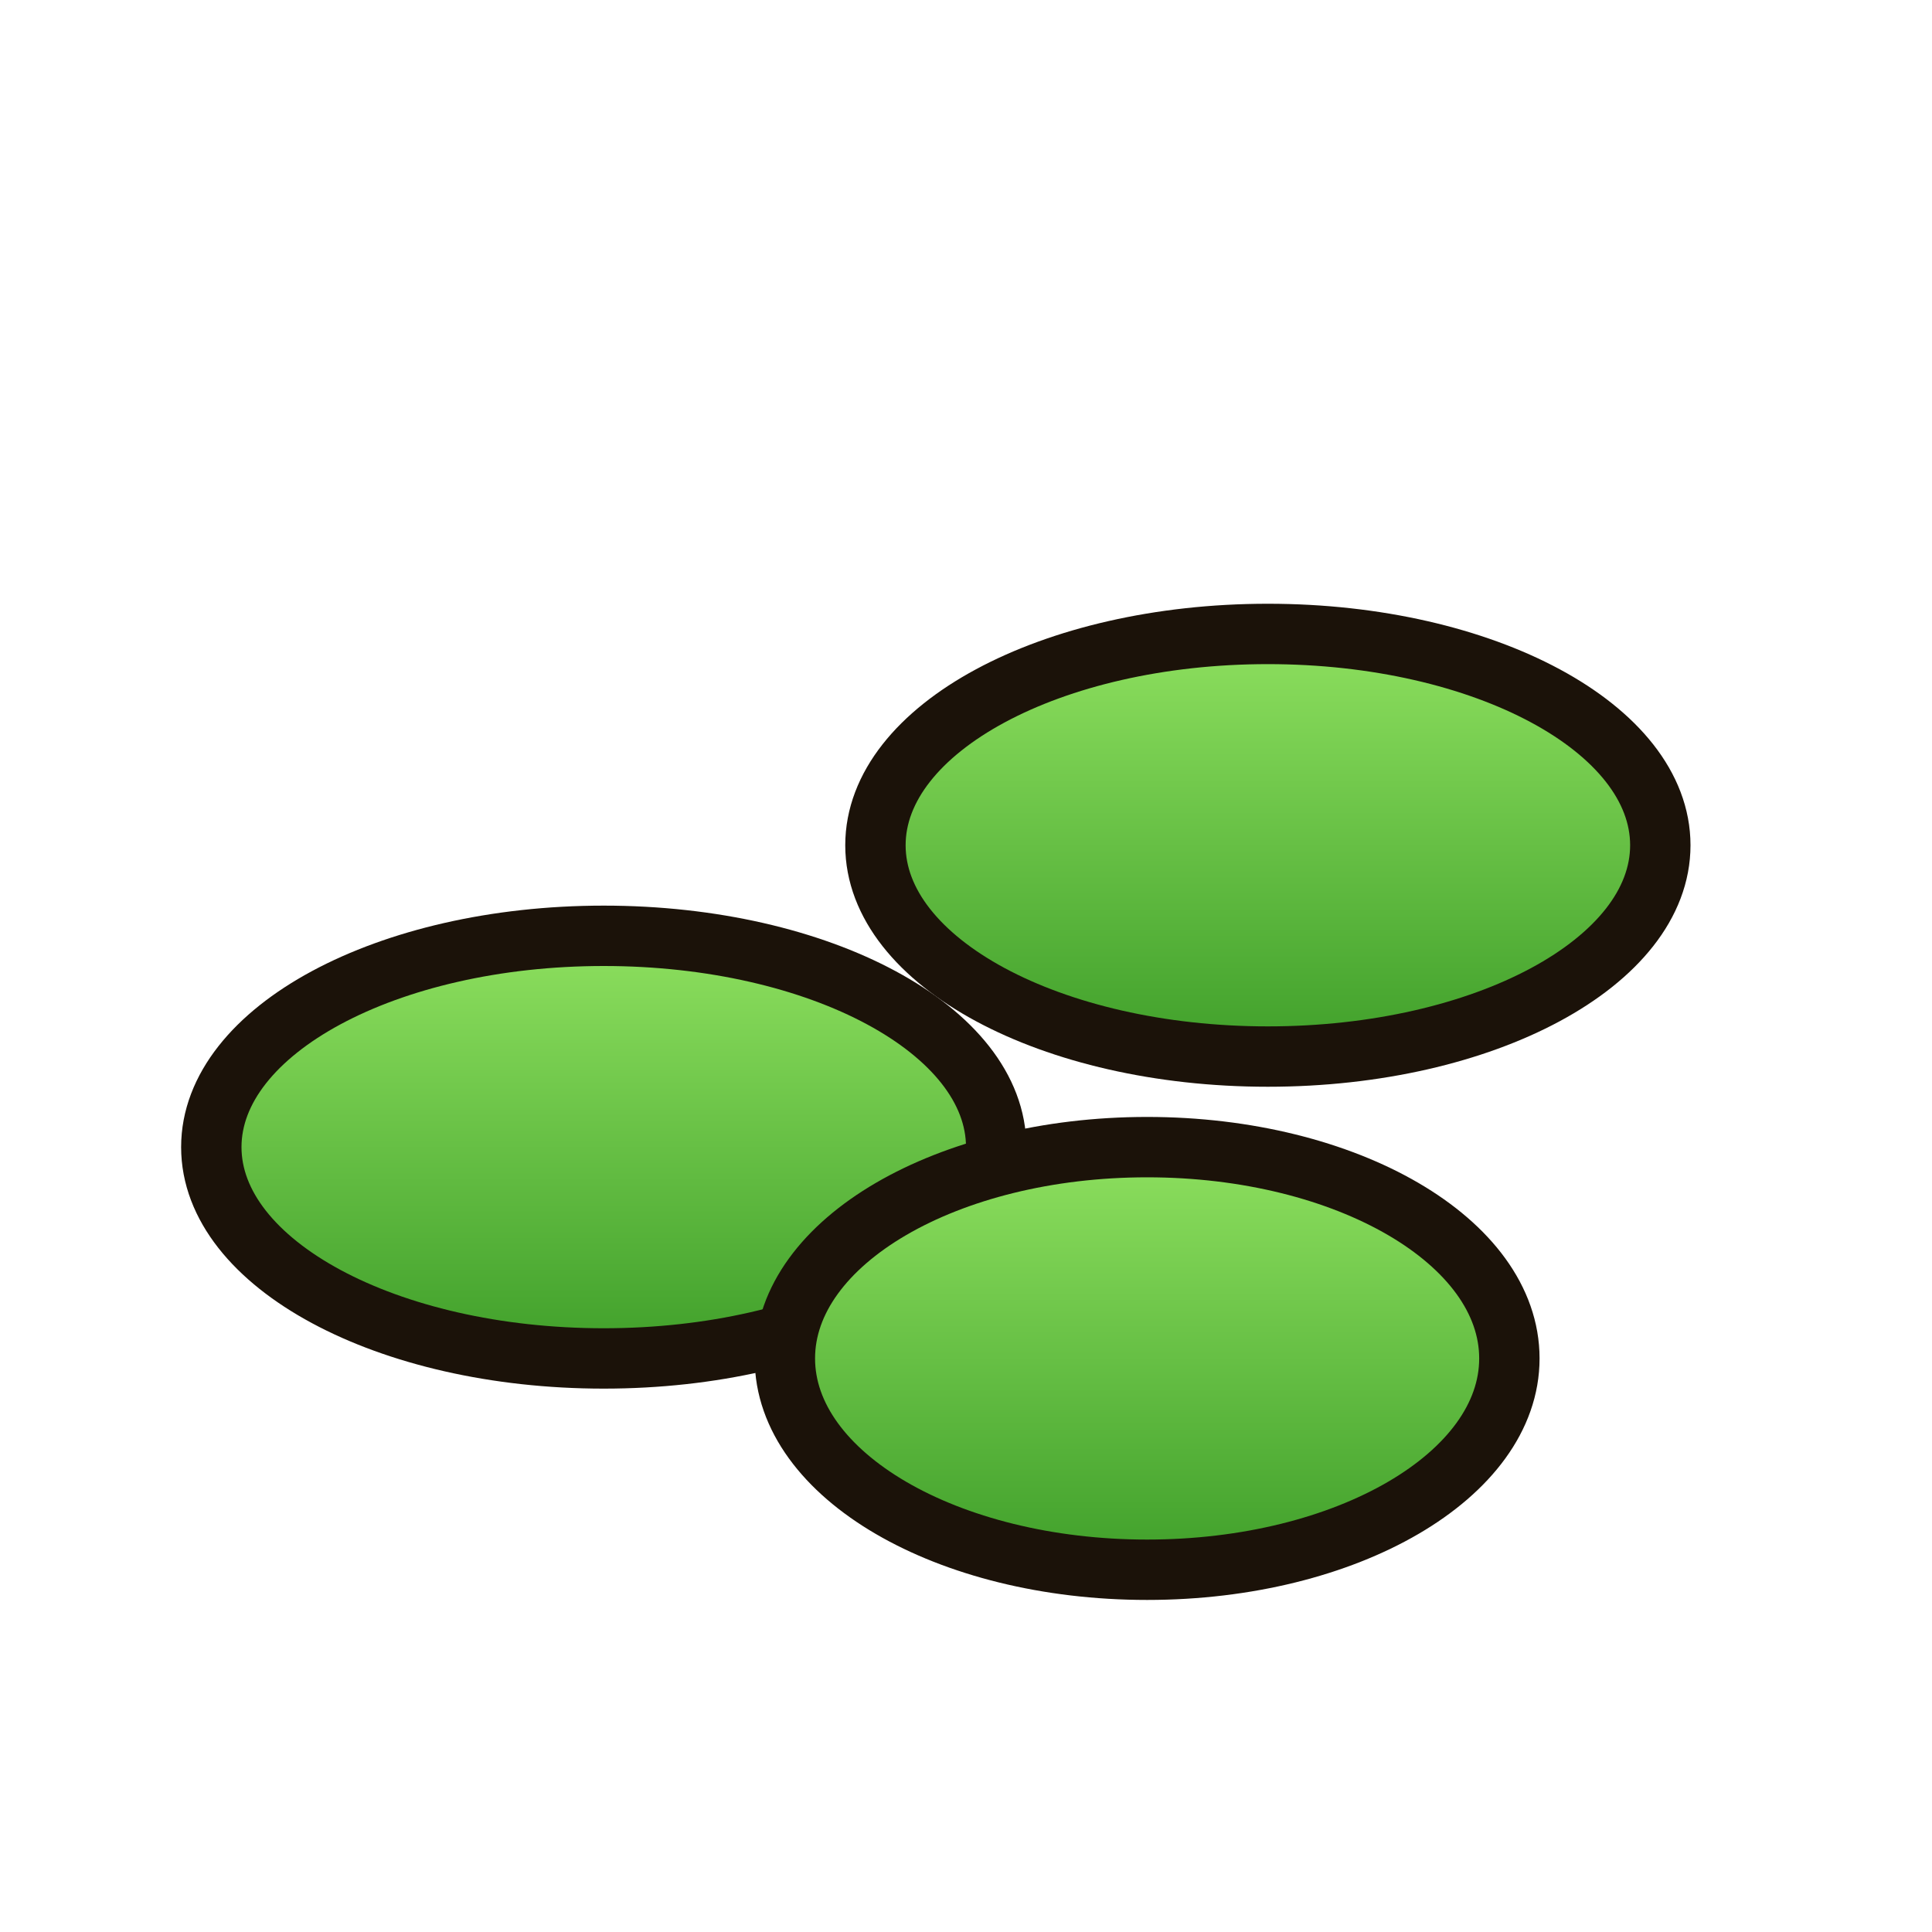
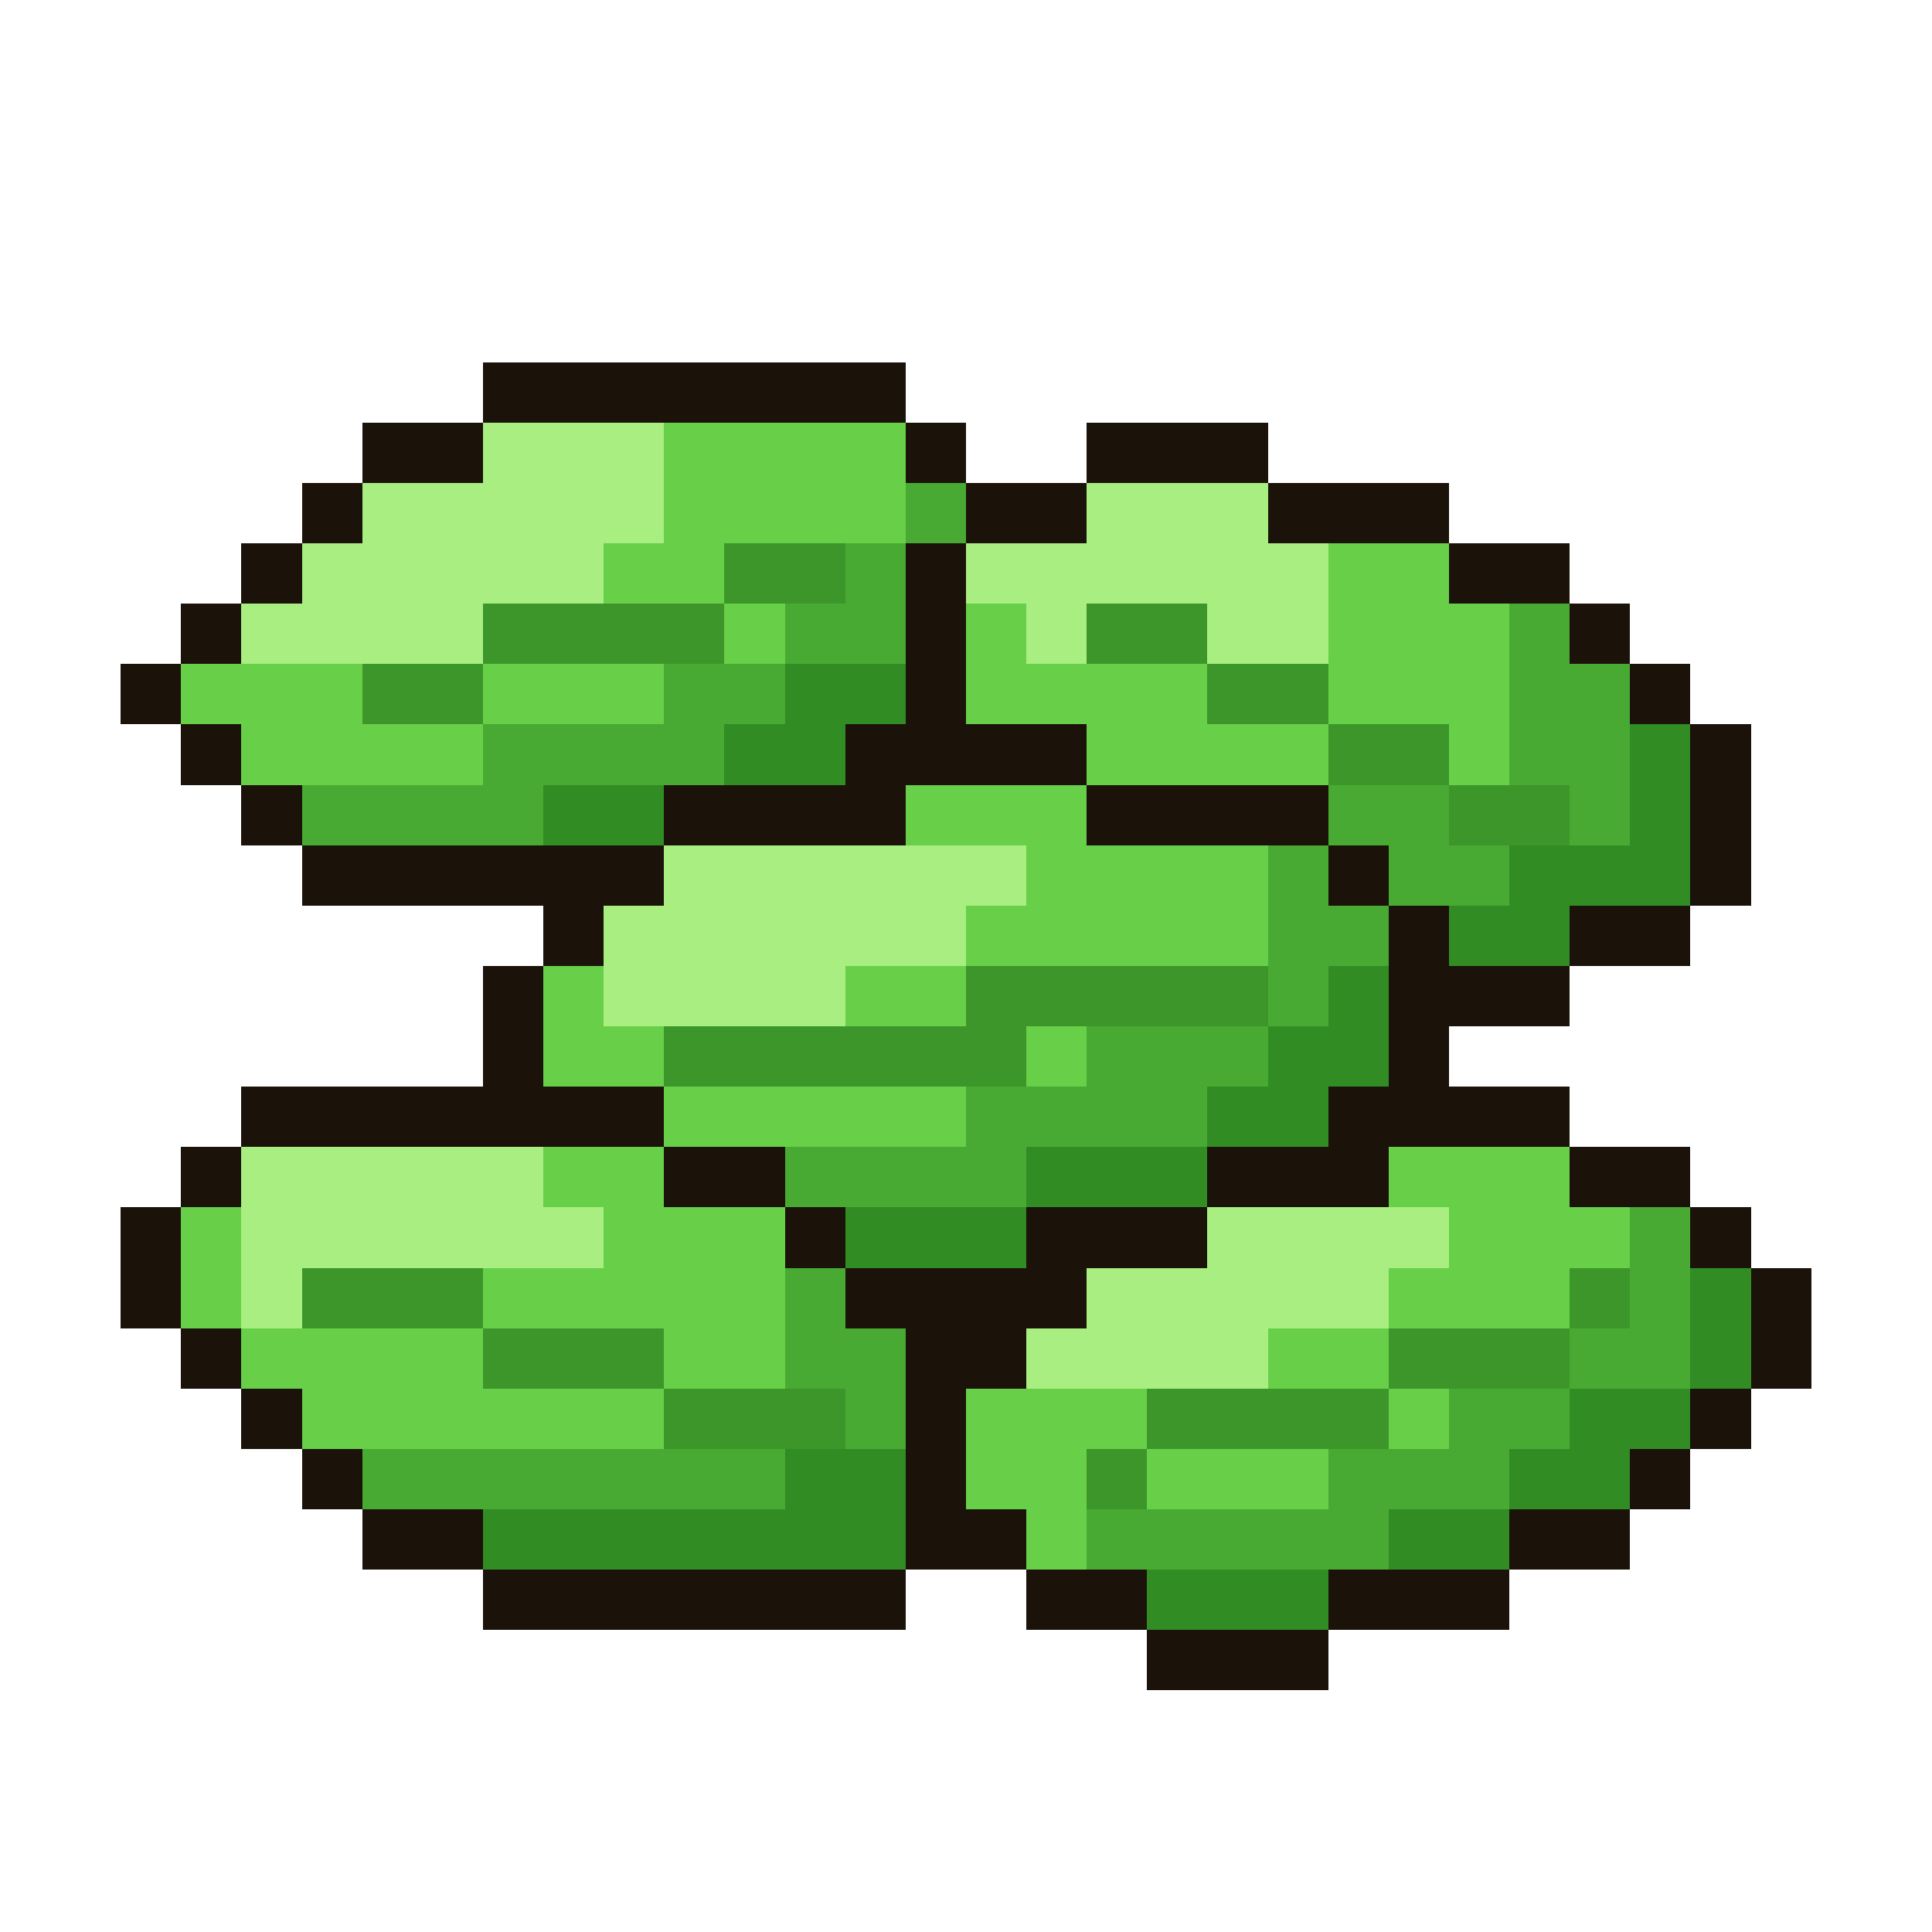
- <svg xmlns="http://www.w3.org/2000/svg" viewBox="0 0 64 64" width="64" height="64">
-   <defs>
-     <linearGradient id="lettuce-grad" x1="0%" y1="0%" x2="0%" y2="100%">
-       <stop offset="0" stop-color="#8ee05f" />
-       <stop offset="1" stop-color="#3f9f2a" />
-     </linearGradient>
-     <radialGradient id="tomato-grad" fx="35%" fy="35%">
-       <stop offset="0.1" stop-color="#ff9b7d" />
-       <stop offset="1" stop-color="#d8331f" />
-     </radialGradient>
-     <radialGradient id="onion-grad" fx="35%" fy="35%">
-       <stop offset="0.1" stop-color="#f6e2fa" />
-       <stop offset="1" stop-color="#b678c4" />
-     </radialGradient>
-     <linearGradient id="carrot-grad" x1="0%" y1="0%" x2="100%" y2="100%">
-       <stop offset="0" stop-color="#ffb259" />
-       <stop offset="1" stop-color="#e2720f" />
-     </linearGradient>
-     <radialGradient id="bowl-grad" fx="50%" fy="30%">
-       <stop offset="0.4" stop-color="#ffffff" />
-       <stop offset="1" stop-color="#c9ced6" />
-     </radialGradient>
-     <radialGradient id="soup-grad" fx="40%" fy="40%">
-       <stop offset="0" stop-color="#ff7a52" />
-       <stop offset="1" stop-color="#c8321c" />
-     </radialGradient>
-     <radialGradient id="stew-grad" fx="40%" fy="40%">
-       <stop offset="0" stop-color="#c98a4a" />
-       <stop offset="1" stop-color="#7a4a1f" />
-     </radialGradient>
-     <linearGradient id="pot-grad" x1="0%" y1="0%" x2="100%" y2="0%">
-       <stop offset="0" stop-color="#5b6470" />
-       <stop offset="0.45" stop-color="#9aa4b0" />
-       <stop offset="1" stop-color="#3d444d" />
-     </linearGradient>
-     <radialGradient id="coin-grad" fx="35%" fy="30%">
-       <stop offset="0.1" stop-color="#fff2a8" />
-       <stop offset="1" stop-color="#e3a514" />
-     </radialGradient>
-     <linearGradient id="gold-grad" x1="0%" y1="0%" x2="100%" y2="100%">
-       <stop offset="0" stop-color="#fff2a8" />
-       <stop offset="0.5" stop-color="#f7c531" />
-       <stop offset="1" stop-color="#c98a0a" />
-     </linearGradient>
-     <radialGradient id="heart-grad" fx="35%" fy="30%">
-       <stop offset="0.1" stop-color="#ff9a9a" />
-       <stop offset="1" stop-color="#d81e2c" />
-     </radialGradient>
-     <clipPath id="left-half">
-       <rect x="0" y="0" width="32" height="64" />
-     </clipPath>
-   </defs>
-   <g fill="url(#lettuce-grad)" stroke="#1b1209" stroke-width="2">
-     <ellipse cx="20" cy="38" rx="13" ry="7" />
-     <ellipse cx="42" cy="28" rx="13" ry="7" />
-     <ellipse cx="38" cy="45" rx="12" ry="7" />
-   </g>
+ <svg xmlns="http://www.w3.org/2000/svg" viewBox="0 0 32 32" width="64" height="64" shape-rendering="crispEdges">
+   <rect x="8" y="6" width="7" height="1" fill="#1b1209" />
+   <rect x="6" y="7" width="2" height="1" fill="#1b1209" />
+   <rect x="8" y="7" width="3" height="1" fill="#a8ee80" />
+   <rect x="11" y="7" width="4" height="1" fill="#68d048" />
+   <rect x="15" y="7" width="1" height="1" fill="#1b1209" />
+   <rect x="18" y="7" width="3" height="1" fill="#1b1209" />
+   <rect x="5" y="8" width="1" height="1" fill="#1b1209" />
+   <rect x="6" y="8" width="5" height="1" fill="#a8ee80" />
+   <rect x="11" y="8" width="4" height="1" fill="#68d048" />
+   <rect x="15" y="8" width="1" height="1" fill="#48aa32" />
+   <rect x="16" y="8" width="2" height="1" fill="#1b1209" />
+   <rect x="18" y="8" width="3" height="1" fill="#a8ee80" />
+   <rect x="21" y="8" width="3" height="1" fill="#1b1209" />
+   <rect x="4" y="9" width="1" height="1" fill="#1b1209" />
+   <rect x="5" y="9" width="5" height="1" fill="#a8ee80" />
+   <rect x="10" y="9" width="2" height="1" fill="#68d048" />
+   <rect x="12" y="9" width="2" height="1" fill="#3c962a" />
+   <rect x="14" y="9" width="1" height="1" fill="#48aa32" />
+   <rect x="15" y="9" width="1" height="1" fill="#1b1209" />
+   <rect x="16" y="9" width="6" height="1" fill="#a8ee80" />
+   <rect x="22" y="9" width="2" height="1" fill="#68d048" />
+   <rect x="24" y="9" width="2" height="1" fill="#1b1209" />
+   <rect x="3" y="10" width="1" height="1" fill="#1b1209" />
+   <rect x="4" y="10" width="4" height="1" fill="#a8ee80" />
+   <rect x="8" y="10" width="4" height="1" fill="#3c962a" />
+   <rect x="12" y="10" width="1" height="1" fill="#68d048" />
+   <rect x="13" y="10" width="2" height="1" fill="#48aa32" />
+   <rect x="15" y="10" width="1" height="1" fill="#1b1209" />
+   <rect x="16" y="10" width="1" height="1" fill="#68d048" />
+   <rect x="17" y="10" width="1" height="1" fill="#a8ee80" />
+   <rect x="18" y="10" width="2" height="1" fill="#3c962a" />
+   <rect x="20" y="10" width="2" height="1" fill="#a8ee80" />
+   <rect x="22" y="10" width="3" height="1" fill="#68d048" />
+   <rect x="25" y="10" width="1" height="1" fill="#48aa32" />
+   <rect x="26" y="10" width="1" height="1" fill="#1b1209" />
+   <rect x="2" y="11" width="1" height="1" fill="#1b1209" />
+   <rect x="3" y="11" width="3" height="1" fill="#68d048" />
+   <rect x="6" y="11" width="2" height="1" fill="#3c962a" />
+   <rect x="8" y="11" width="3" height="1" fill="#68d048" />
+   <rect x="11" y="11" width="2" height="1" fill="#48aa32" />
+   <rect x="13" y="11" width="2" height="1" fill="#328c24" />
+   <rect x="15" y="11" width="1" height="1" fill="#1b1209" />
+   <rect x="16" y="11" width="4" height="1" fill="#68d048" />
+   <rect x="20" y="11" width="2" height="1" fill="#3c962a" />
+   <rect x="22" y="11" width="3" height="1" fill="#68d048" />
+   <rect x="25" y="11" width="2" height="1" fill="#48aa32" />
+   <rect x="27" y="11" width="1" height="1" fill="#1b1209" />
+   <rect x="3" y="12" width="1" height="1" fill="#1b1209" />
+   <rect x="4" y="12" width="4" height="1" fill="#68d048" />
+   <rect x="8" y="12" width="4" height="1" fill="#48aa32" />
+   <rect x="12" y="12" width="2" height="1" fill="#328c24" />
+   <rect x="14" y="12" width="4" height="1" fill="#1b1209" />
+   <rect x="18" y="12" width="4" height="1" fill="#68d048" />
+   <rect x="22" y="12" width="2" height="1" fill="#3c962a" />
+   <rect x="24" y="12" width="1" height="1" fill="#68d048" />
+   <rect x="25" y="12" width="2" height="1" fill="#48aa32" />
+   <rect x="27" y="12" width="1" height="1" fill="#328c24" />
+   <rect x="28" y="12" width="1" height="1" fill="#1b1209" />
+   <rect x="4" y="13" width="1" height="1" fill="#1b1209" />
+   <rect x="5" y="13" width="4" height="1" fill="#48aa32" />
+   <rect x="9" y="13" width="2" height="1" fill="#328c24" />
+   <rect x="11" y="13" width="4" height="1" fill="#1b1209" />
+   <rect x="15" y="13" width="3" height="1" fill="#68d048" />
+   <rect x="18" y="13" width="4" height="1" fill="#1b1209" />
+   <rect x="22" y="13" width="2" height="1" fill="#48aa32" />
+   <rect x="24" y="13" width="2" height="1" fill="#3c962a" />
+   <rect x="26" y="13" width="1" height="1" fill="#48aa32" />
+   <rect x="27" y="13" width="1" height="1" fill="#328c24" />
+   <rect x="28" y="13" width="1" height="1" fill="#1b1209" />
+   <rect x="5" y="14" width="6" height="1" fill="#1b1209" />
+   <rect x="11" y="14" width="6" height="1" fill="#a8ee80" />
+   <rect x="17" y="14" width="4" height="1" fill="#68d048" />
+   <rect x="21" y="14" width="1" height="1" fill="#48aa32" />
+   <rect x="22" y="14" width="1" height="1" fill="#1b1209" />
+   <rect x="23" y="14" width="2" height="1" fill="#48aa32" />
+   <rect x="25" y="14" width="3" height="1" fill="#328c24" />
+   <rect x="28" y="14" width="1" height="1" fill="#1b1209" />
+   <rect x="9" y="15" width="1" height="1" fill="#1b1209" />
+   <rect x="10" y="15" width="6" height="1" fill="#a8ee80" />
+   <rect x="16" y="15" width="5" height="1" fill="#68d048" />
+   <rect x="21" y="15" width="2" height="1" fill="#48aa32" />
+   <rect x="23" y="15" width="1" height="1" fill="#1b1209" />
+   <rect x="24" y="15" width="2" height="1" fill="#328c24" />
+   <rect x="26" y="15" width="2" height="1" fill="#1b1209" />
+   <rect x="8" y="16" width="1" height="1" fill="#1b1209" />
+   <rect x="9" y="16" width="1" height="1" fill="#68d048" />
+   <rect x="10" y="16" width="4" height="1" fill="#a8ee80" />
+   <rect x="14" y="16" width="2" height="1" fill="#68d048" />
+   <rect x="16" y="16" width="5" height="1" fill="#3c962a" />
+   <rect x="21" y="16" width="1" height="1" fill="#48aa32" />
+   <rect x="22" y="16" width="1" height="1" fill="#328c24" />
+   <rect x="23" y="16" width="3" height="1" fill="#1b1209" />
+   <rect x="8" y="17" width="1" height="1" fill="#1b1209" />
+   <rect x="9" y="17" width="2" height="1" fill="#68d048" />
+   <rect x="11" y="17" width="6" height="1" fill="#3c962a" />
+   <rect x="17" y="17" width="1" height="1" fill="#68d048" />
+   <rect x="18" y="17" width="3" height="1" fill="#48aa32" />
+   <rect x="21" y="17" width="2" height="1" fill="#328c24" />
+   <rect x="23" y="17" width="1" height="1" fill="#1b1209" />
+   <rect x="4" y="18" width="7" height="1" fill="#1b1209" />
+   <rect x="11" y="18" width="5" height="1" fill="#68d048" />
+   <rect x="16" y="18" width="4" height="1" fill="#48aa32" />
+   <rect x="20" y="18" width="2" height="1" fill="#328c24" />
+   <rect x="22" y="18" width="4" height="1" fill="#1b1209" />
+   <rect x="3" y="19" width="1" height="1" fill="#1b1209" />
+   <rect x="4" y="19" width="5" height="1" fill="#a8ee80" />
+   <rect x="9" y="19" width="2" height="1" fill="#68d048" />
+   <rect x="11" y="19" width="2" height="1" fill="#1b1209" />
+   <rect x="13" y="19" width="4" height="1" fill="#48aa32" />
+   <rect x="17" y="19" width="3" height="1" fill="#328c24" />
+   <rect x="20" y="19" width="3" height="1" fill="#1b1209" />
+   <rect x="23" y="19" width="3" height="1" fill="#68d048" />
+   <rect x="26" y="19" width="2" height="1" fill="#1b1209" />
+   <rect x="2" y="20" width="1" height="1" fill="#1b1209" />
+   <rect x="3" y="20" width="1" height="1" fill="#68d048" />
+   <rect x="4" y="20" width="6" height="1" fill="#a8ee80" />
+   <rect x="10" y="20" width="3" height="1" fill="#68d048" />
+   <rect x="13" y="20" width="1" height="1" fill="#1b1209" />
+   <rect x="14" y="20" width="3" height="1" fill="#328c24" />
+   <rect x="17" y="20" width="3" height="1" fill="#1b1209" />
+   <rect x="20" y="20" width="4" height="1" fill="#a8ee80" />
+   <rect x="24" y="20" width="3" height="1" fill="#68d048" />
+   <rect x="27" y="20" width="1" height="1" fill="#48aa32" />
+   <rect x="28" y="20" width="1" height="1" fill="#1b1209" />
+   <rect x="2" y="21" width="1" height="1" fill="#1b1209" />
+   <rect x="3" y="21" width="1" height="1" fill="#68d048" />
+   <rect x="4" y="21" width="1" height="1" fill="#a8ee80" />
+   <rect x="5" y="21" width="3" height="1" fill="#3c962a" />
+   <rect x="8" y="21" width="5" height="1" fill="#68d048" />
+   <rect x="13" y="21" width="1" height="1" fill="#48aa32" />
+   <rect x="14" y="21" width="4" height="1" fill="#1b1209" />
+   <rect x="18" y="21" width="5" height="1" fill="#a8ee80" />
+   <rect x="23" y="21" width="3" height="1" fill="#68d048" />
+   <rect x="26" y="21" width="1" height="1" fill="#3c962a" />
+   <rect x="27" y="21" width="1" height="1" fill="#48aa32" />
+   <rect x="28" y="21" width="1" height="1" fill="#328c24" />
+   <rect x="29" y="21" width="1" height="1" fill="#1b1209" />
+   <rect x="3" y="22" width="1" height="1" fill="#1b1209" />
+   <rect x="4" y="22" width="4" height="1" fill="#68d048" />
+   <rect x="8" y="22" width="3" height="1" fill="#3c962a" />
+   <rect x="11" y="22" width="2" height="1" fill="#68d048" />
+   <rect x="13" y="22" width="2" height="1" fill="#48aa32" />
+   <rect x="15" y="22" width="2" height="1" fill="#1b1209" />
+   <rect x="17" y="22" width="4" height="1" fill="#a8ee80" />
+   <rect x="21" y="22" width="2" height="1" fill="#68d048" />
+   <rect x="23" y="22" width="3" height="1" fill="#3c962a" />
+   <rect x="26" y="22" width="2" height="1" fill="#48aa32" />
+   <rect x="28" y="22" width="1" height="1" fill="#328c24" />
+   <rect x="29" y="22" width="1" height="1" fill="#1b1209" />
+   <rect x="4" y="23" width="1" height="1" fill="#1b1209" />
+   <rect x="5" y="23" width="6" height="1" fill="#68d048" />
+   <rect x="11" y="23" width="3" height="1" fill="#3c962a" />
+   <rect x="14" y="23" width="1" height="1" fill="#48aa32" />
+   <rect x="15" y="23" width="1" height="1" fill="#1b1209" />
+   <rect x="16" y="23" width="3" height="1" fill="#68d048" />
+   <rect x="19" y="23" width="4" height="1" fill="#3c962a" />
+   <rect x="23" y="23" width="1" height="1" fill="#68d048" />
+   <rect x="24" y="23" width="2" height="1" fill="#48aa32" />
+   <rect x="26" y="23" width="2" height="1" fill="#328c24" />
+   <rect x="28" y="23" width="1" height="1" fill="#1b1209" />
+   <rect x="5" y="24" width="1" height="1" fill="#1b1209" />
+   <rect x="6" y="24" width="7" height="1" fill="#48aa32" />
+   <rect x="13" y="24" width="2" height="1" fill="#328c24" />
+   <rect x="15" y="24" width="1" height="1" fill="#1b1209" />
+   <rect x="16" y="24" width="2" height="1" fill="#68d048" />
+   <rect x="18" y="24" width="1" height="1" fill="#3c962a" />
+   <rect x="19" y="24" width="3" height="1" fill="#68d048" />
+   <rect x="22" y="24" width="3" height="1" fill="#48aa32" />
+   <rect x="25" y="24" width="2" height="1" fill="#328c24" />
+   <rect x="27" y="24" width="1" height="1" fill="#1b1209" />
+   <rect x="6" y="25" width="2" height="1" fill="#1b1209" />
+   <rect x="8" y="25" width="7" height="1" fill="#328c24" />
+   <rect x="15" y="25" width="2" height="1" fill="#1b1209" />
+   <rect x="17" y="25" width="1" height="1" fill="#68d048" />
+   <rect x="18" y="25" width="5" height="1" fill="#48aa32" />
+   <rect x="23" y="25" width="2" height="1" fill="#328c24" />
+   <rect x="25" y="25" width="2" height="1" fill="#1b1209" />
+   <rect x="8" y="26" width="7" height="1" fill="#1b1209" />
+   <rect x="17" y="26" width="2" height="1" fill="#1b1209" />
+   <rect x="19" y="26" width="3" height="1" fill="#328c24" />
+   <rect x="22" y="26" width="3" height="1" fill="#1b1209" />
+   <rect x="19" y="27" width="3" height="1" fill="#1b1209" />
</svg>
